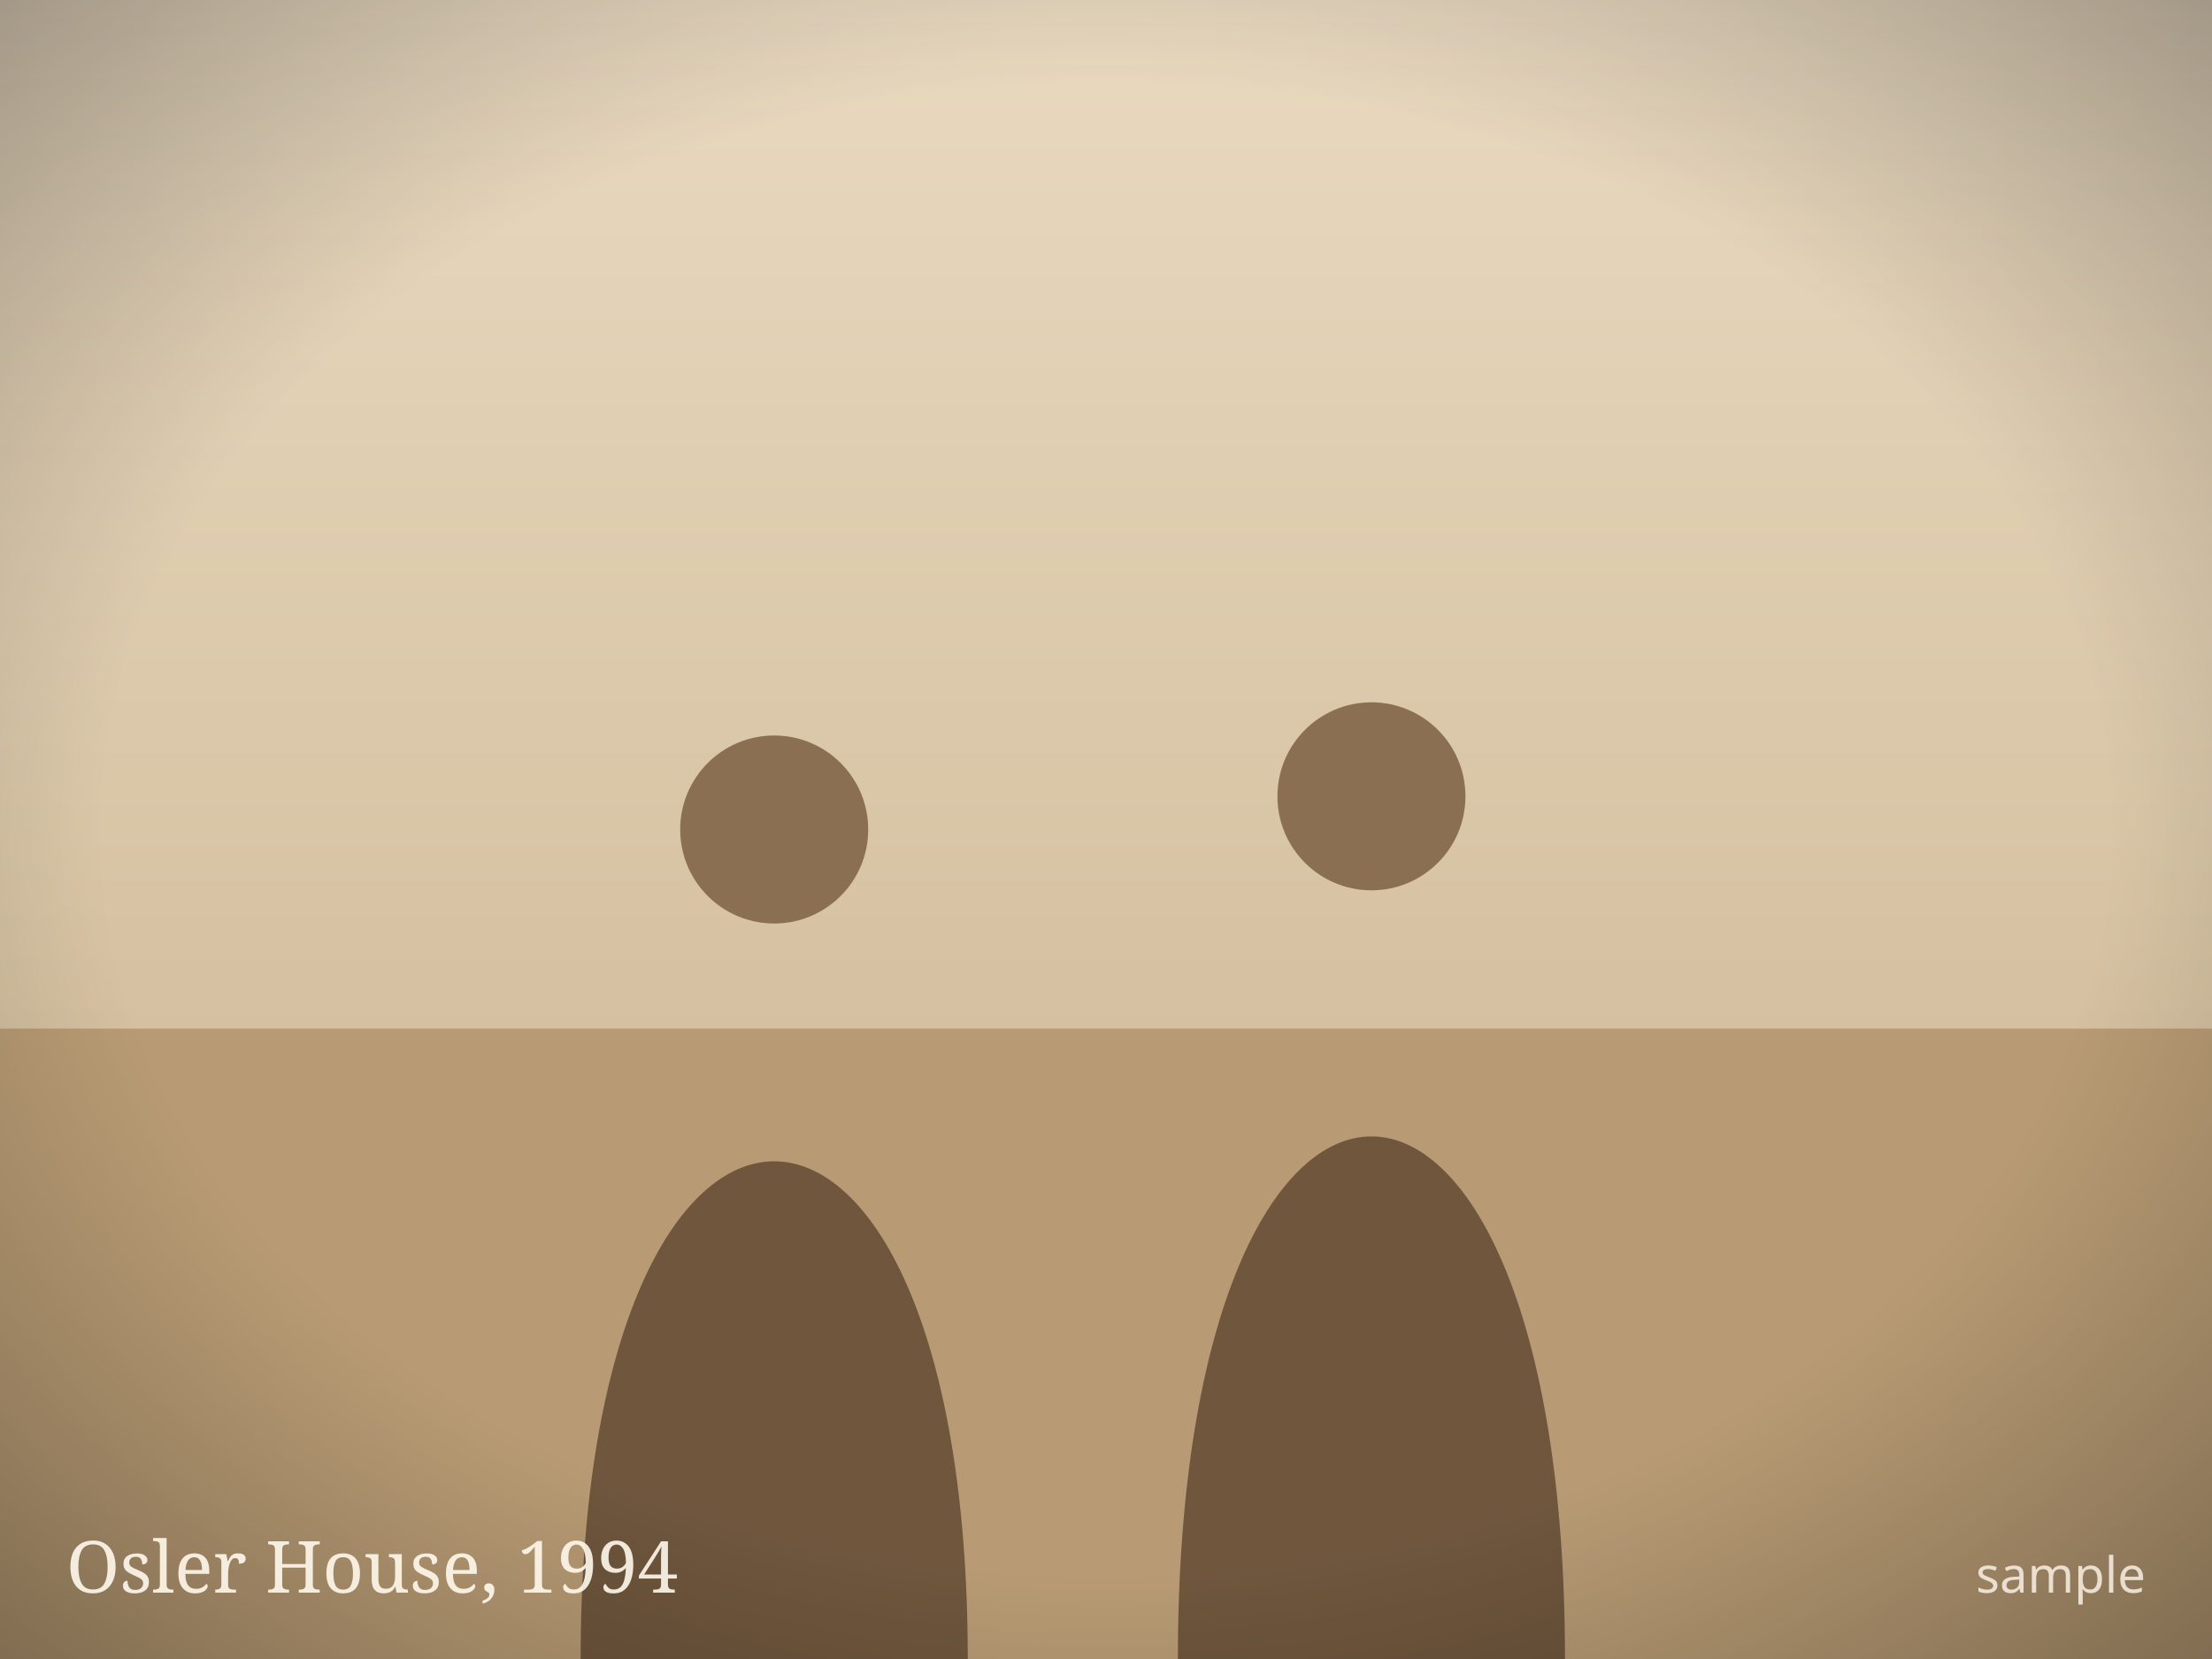
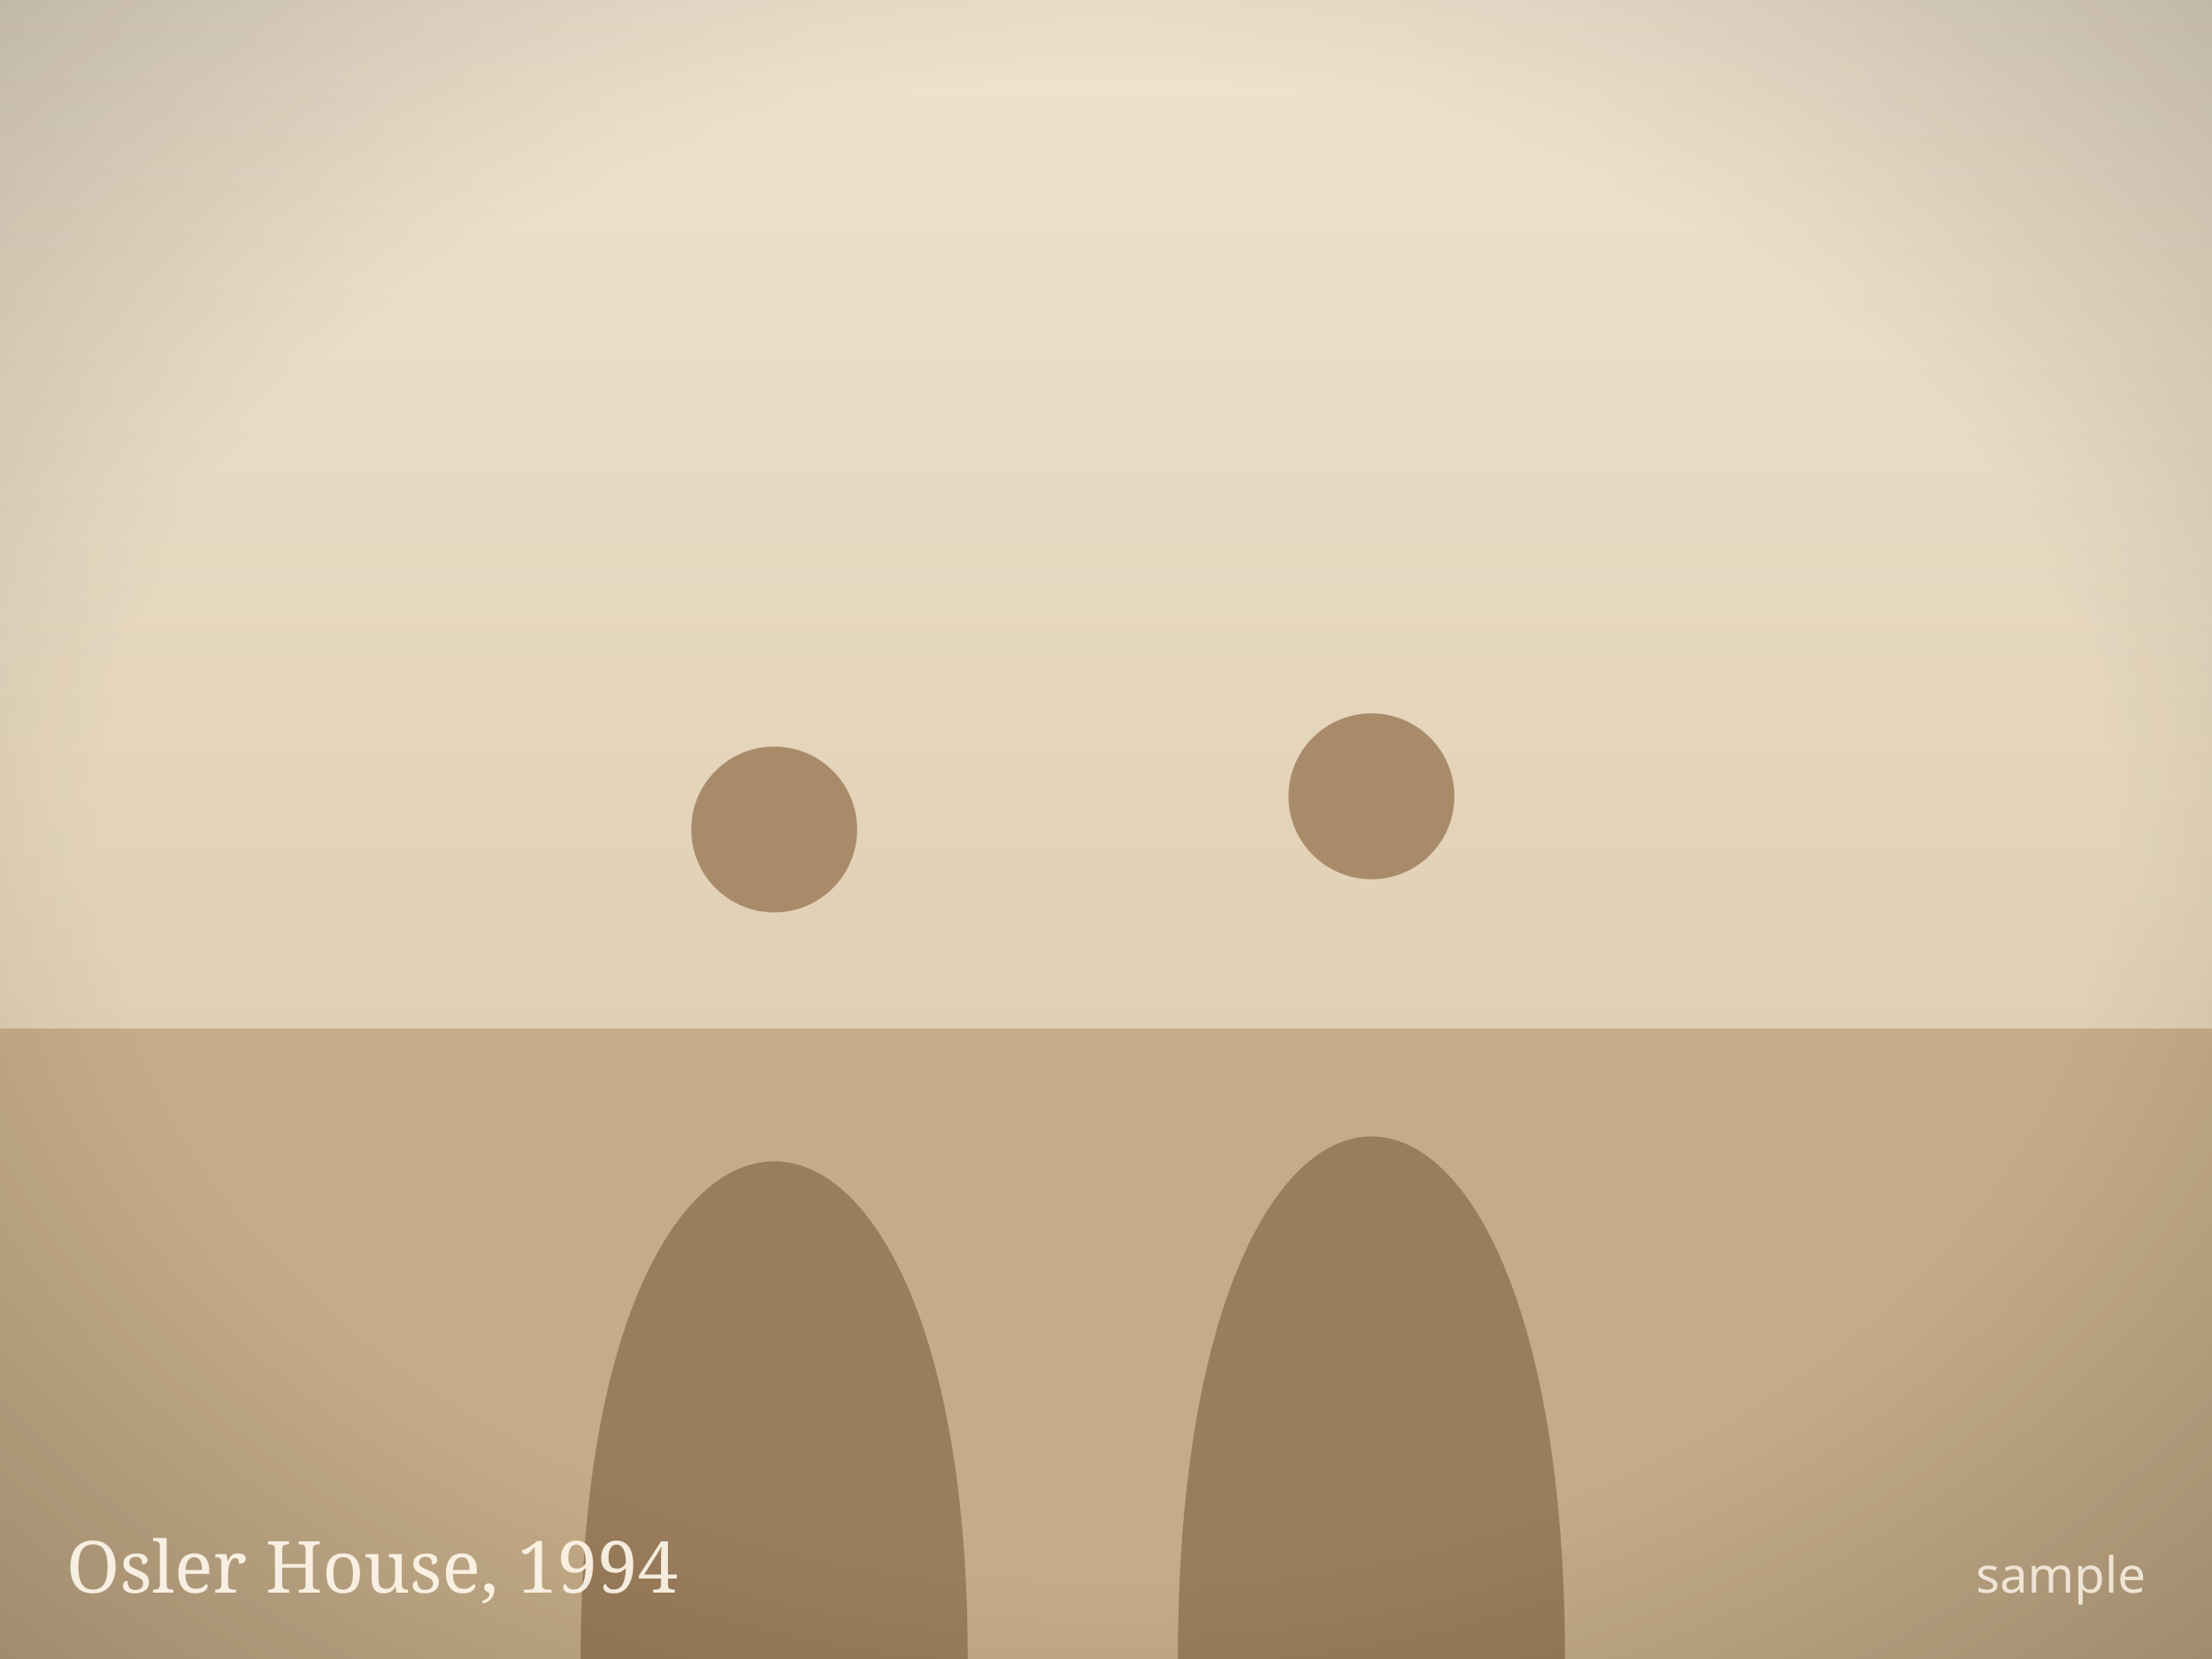
<svg xmlns="http://www.w3.org/2000/svg" viewBox="0 0 800 600" role="img" aria-label="Sample photo: Osler House, 1994">
  <defs>
    <linearGradient id="sky" x1="0" y1="0" x2="0" y2="1">
-       <stop offset="0" stop-color="#e9d9c0" />
-       <stop offset="1" stop-color="#c9b28e" />
+       <stop offset="0" stop-color="#efe3cf" />
+       <stop offset="1" stop-color="#d6c3a3" />
    </linearGradient>
    <radialGradient id="vignette" cx="0.5" cy="0.5" r="0.75">
      <stop offset="0.6" stop-color="#000" stop-opacity="0" />
-       <stop offset="1" stop-color="#000" stop-opacity="0.35" />
+       <stop offset="1" stop-color="#000" stop-opacity="0.22" />
    </radialGradient>
  </defs>
  <rect width="800" height="600" fill="url(#sky)" />
-   <rect y="372" width="800" height="228" fill="#b89b74" />
-   <circle cx="280" cy="300" r="34" fill="#8a6f52" />
-   <path d="M210 600 C210 360 350 360 350 600 Z" fill="#6f563d" />
-   <circle cx="496" cy="288" r="34" fill="#8a6f52" />
-   <path d="M426 600 C426 348 566 348 566 600 Z" fill="#6f563d" />
+   <rect y="372" width="800" height="228" fill="#c5ac88" />
+   <circle cx="280" cy="300" r="30" fill="#a98b6a" />
+   <path d="M210 600 C210 360 350 360 350 600 Z" fill="#9a7d5c" />
+   <circle cx="496" cy="288" r="30" fill="#a98b6a" />
+   <path d="M426 600 C426 348 566 348 566 600 Z" fill="#9a7d5c" />
  <rect width="800" height="600" fill="url(#vignette)" />
  <text x="24" y="576" font-family="Georgia, serif" font-size="26" fill="#fff8ec" opacity="0.9">Osler House, 1994</text>
  <text x="776" y="576" text-anchor="end" font-family="sans-serif" font-size="18" fill="#fff8ec" opacity="0.8">sample</text>
</svg>
